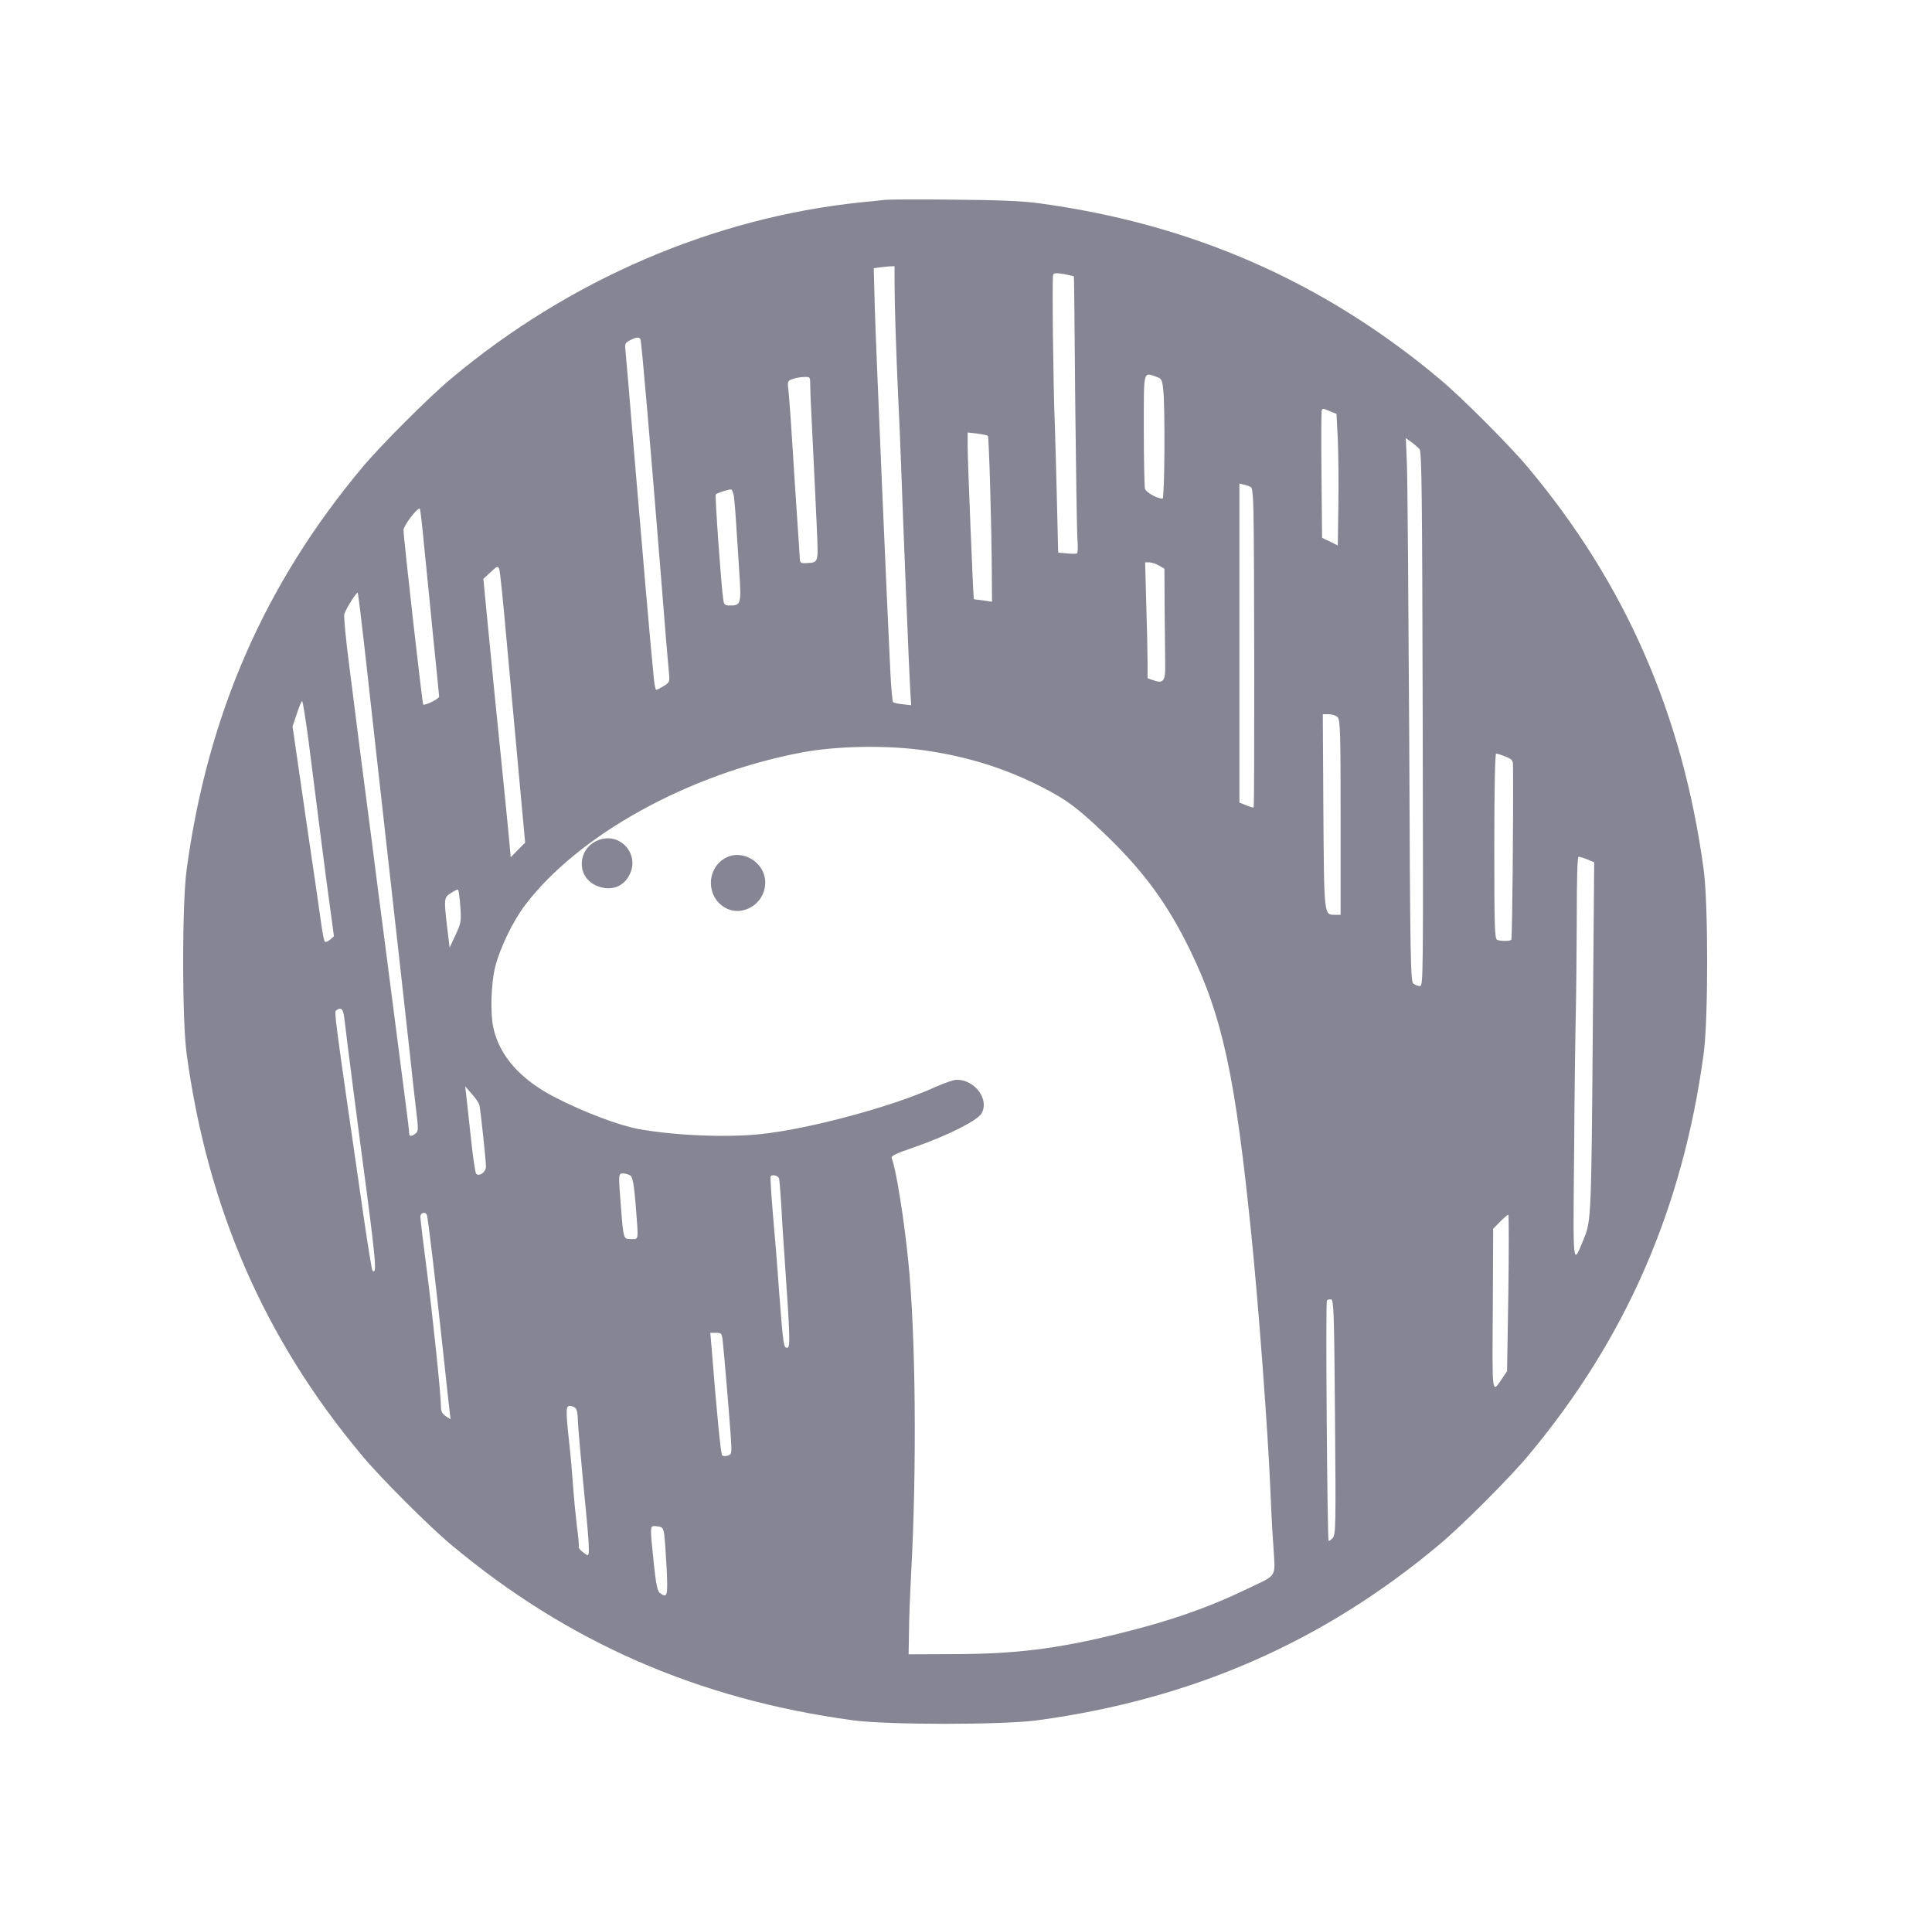
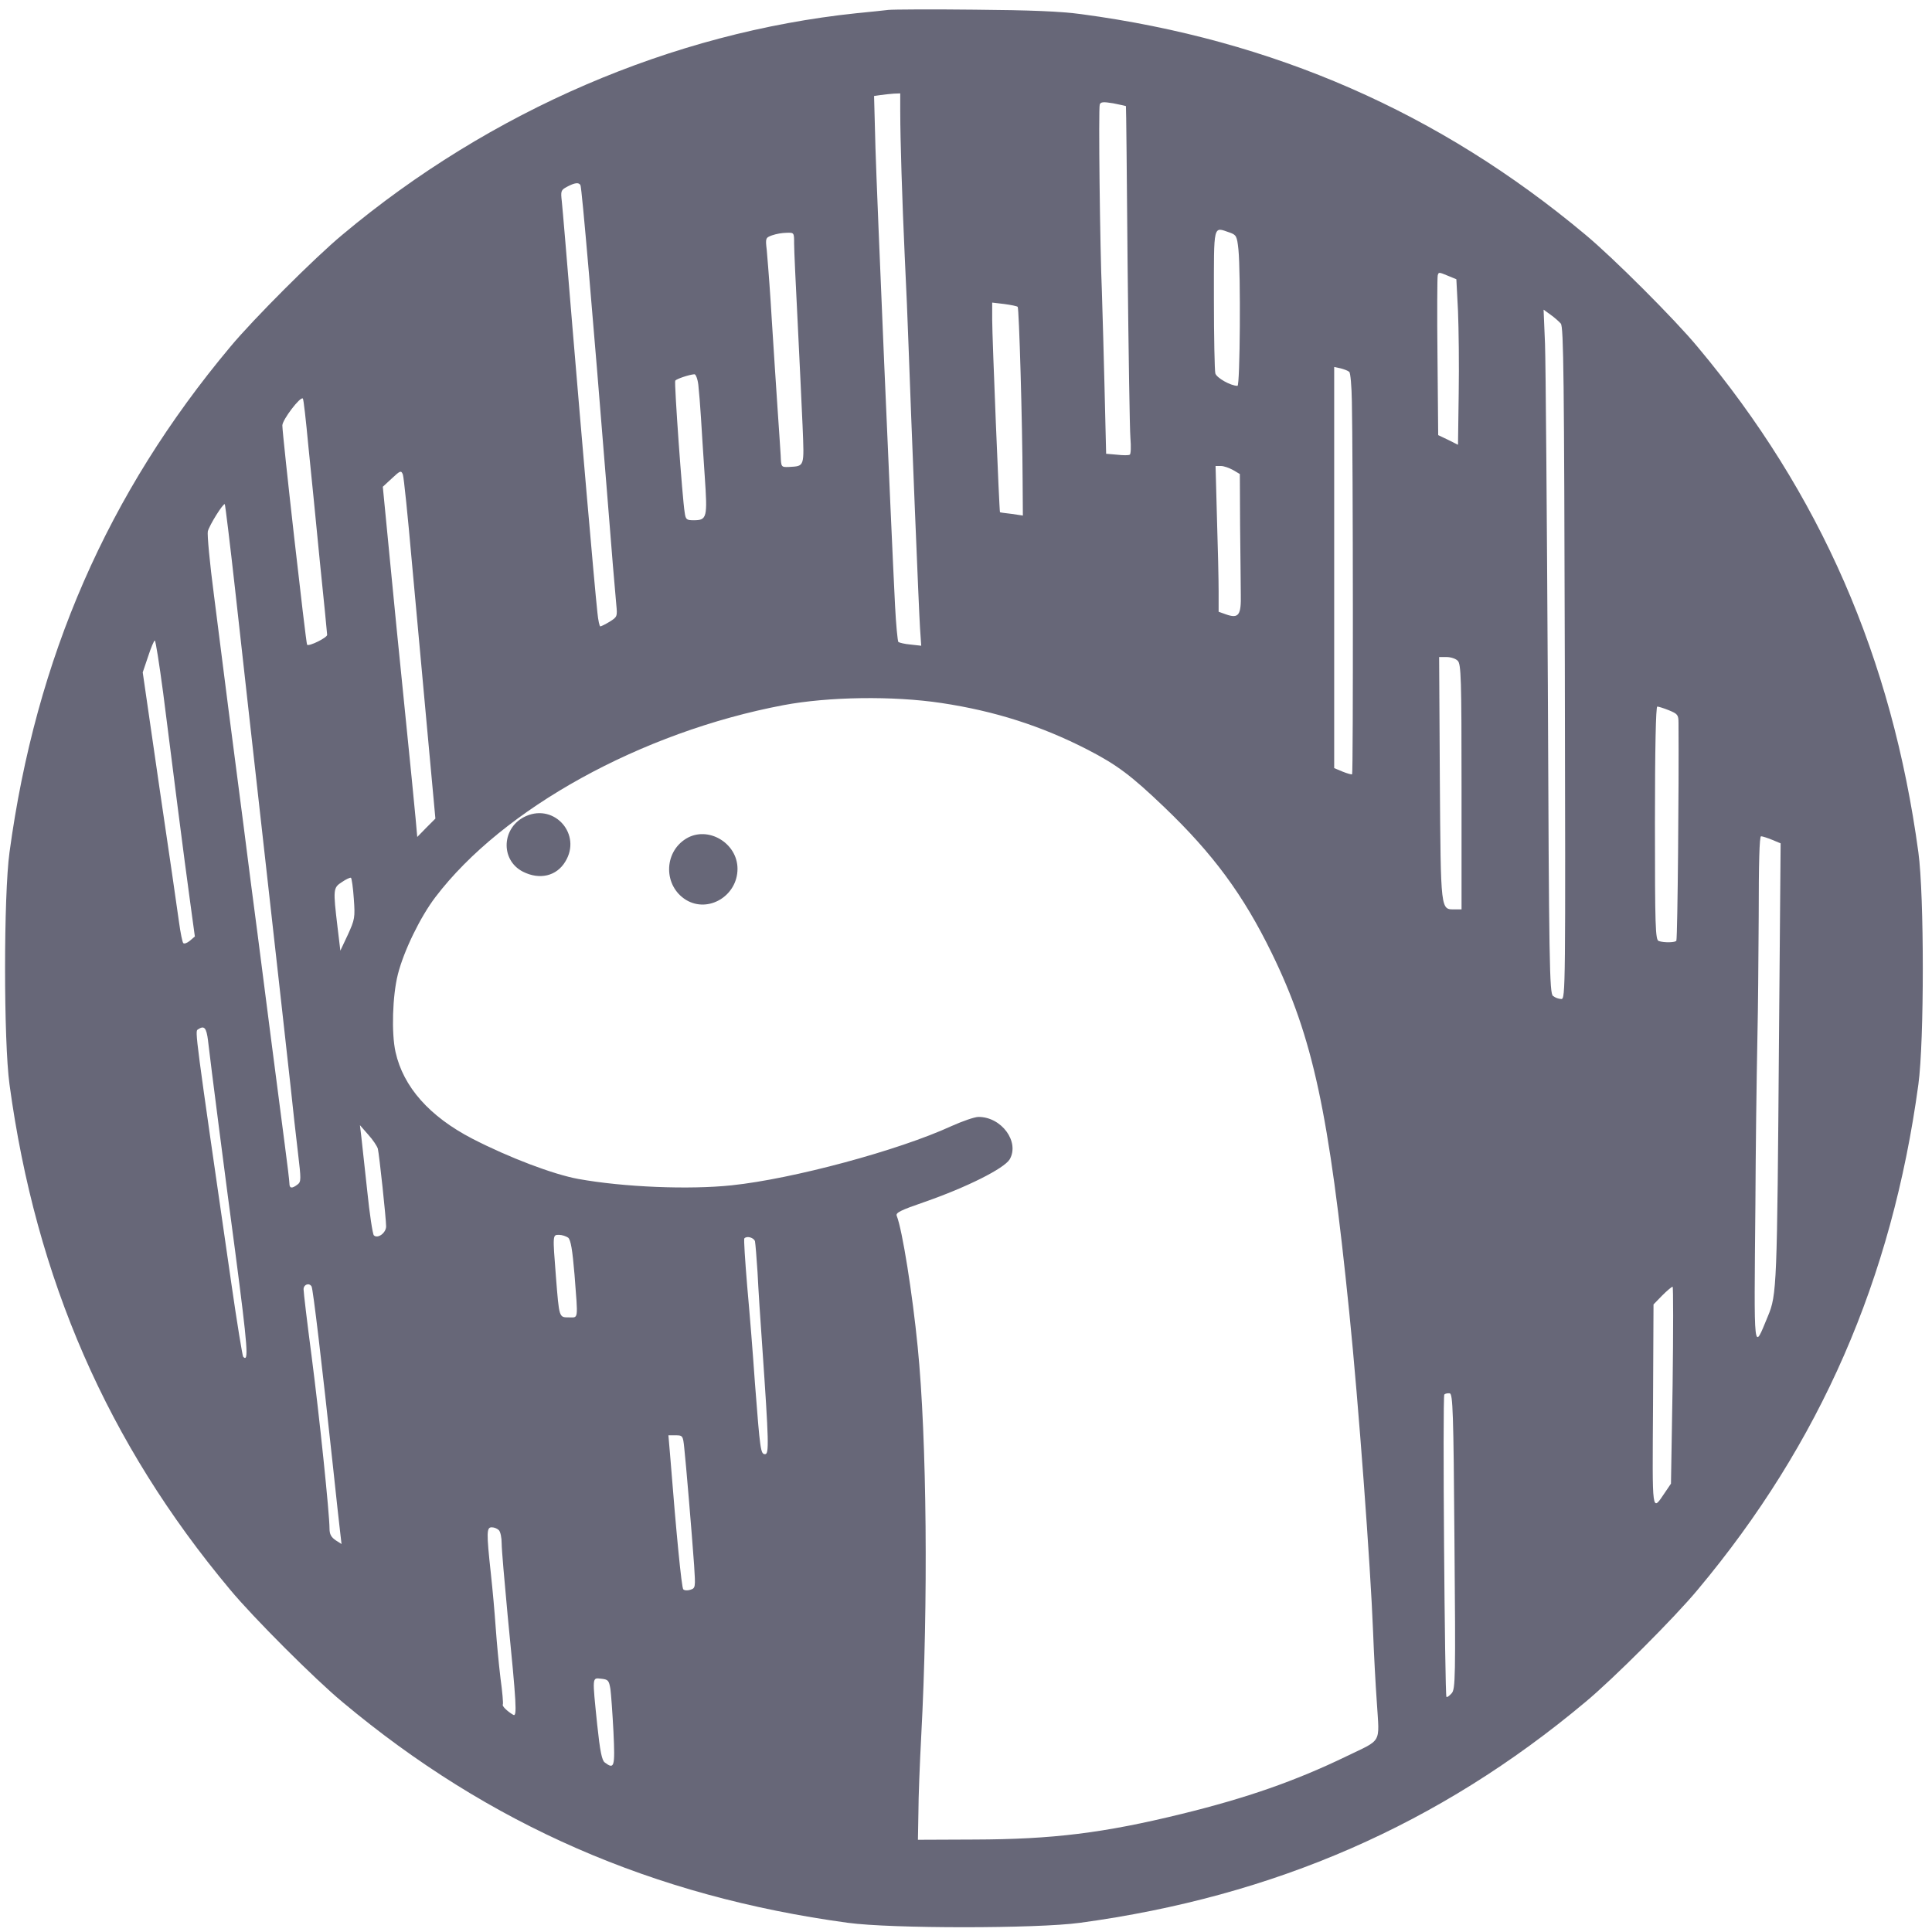
- <svg xmlns="http://www.w3.org/2000/svg" width="151" height="150" viewBox="0 0 151 150" fill="none">
-   <g opacity="0.8">
-     <path d="M69.183 15.615C68.905 15.645 68.011 15.747 67.206 15.82C55.751 17.021 44.471 21.87 35.272 29.575C33.573 30.982 29.706 34.849 28.299 36.548C20.682 45.645 16.229 55.855 14.588 67.939C14.222 70.62 14.222 79.673 14.588 82.353C16.229 94.439 20.682 104.648 28.299 113.745C29.706 115.444 33.573 119.312 35.272 120.718C44.369 128.335 54.579 132.788 66.664 134.429C69.344 134.795 78.397 134.795 81.078 134.429C93.163 132.788 103.373 128.335 112.469 120.718C114.168 119.312 118.036 115.444 119.442 113.745C127.059 104.648 131.512 94.439 133.153 82.353C133.519 79.673 133.519 70.62 133.153 67.939C131.512 55.855 127.059 45.645 119.442 36.548C118.036 34.849 114.168 30.982 112.469 29.575C103.402 21.987 93.089 17.476 81.165 15.879C79.876 15.703 78.001 15.63 74.53 15.601C71.878 15.571 69.461 15.586 69.183 15.615ZM69.915 21.943C69.915 23.657 70.033 27.378 70.194 30.908C70.282 32.637 70.384 35.112 70.428 36.401C70.589 40.972 71.073 52.969 71.146 54.038L71.219 55.107L70.56 55.034C70.194 55.005 69.857 54.917 69.798 54.873C69.754 54.815 69.652 53.804 69.593 52.617C69.33 47.402 68.465 27.173 68.377 24.214L68.29 20.962L68.7 20.903C68.919 20.874 69.286 20.83 69.52 20.815L69.915 20.801V21.943ZM83.934 21.592C83.949 21.607 83.993 26.03 84.037 31.421C84.095 36.826 84.168 41.675 84.212 42.202C84.256 42.744 84.242 43.213 84.168 43.242C84.11 43.286 83.744 43.286 83.377 43.242L82.704 43.184L82.601 38.921C82.543 36.562 82.469 33.955 82.44 33.105C82.323 30.513 82.22 21.709 82.308 21.489C82.367 21.328 82.528 21.314 83.143 21.416C83.568 21.504 83.919 21.577 83.934 21.592ZM50.052 26.499C50.14 26.631 50.829 34.702 51.678 45.264C51.956 48.852 52.235 52.134 52.279 52.544C52.352 53.291 52.337 53.32 51.869 53.613C51.605 53.774 51.341 53.906 51.283 53.906C51.239 53.906 51.151 53.525 51.107 53.057C50.902 51.152 50.111 41.953 49.554 35.303C49.232 31.392 48.939 27.891 48.895 27.51C48.822 26.865 48.836 26.807 49.217 26.602C49.686 26.352 49.95 26.309 50.052 26.499ZM90.379 29.443C90.79 29.59 90.834 29.663 90.921 30.498C91.068 31.963 91.024 38.965 90.863 38.965C90.438 38.965 89.559 38.467 89.486 38.188C89.442 38.013 89.398 35.933 89.398 33.574C89.398 28.814 89.339 29.092 90.379 29.443ZM63.324 30.132C63.324 30.527 63.426 32.71 63.544 35.01C63.661 37.31 63.792 40.225 63.851 41.484C63.954 44.033 63.983 43.945 63.002 44.004C62.518 44.019 62.518 44.019 62.489 43.286C62.459 42.876 62.386 41.602 62.298 40.43C62.225 39.258 62.049 36.724 61.932 34.79C61.815 32.856 61.669 30.938 61.624 30.527C61.537 29.795 61.551 29.766 61.947 29.619C62.181 29.531 62.591 29.458 62.855 29.458C63.324 29.443 63.324 29.443 63.324 30.132ZM103.959 32.139L104.457 32.344L104.559 34.307C104.603 35.376 104.632 37.69 104.603 39.434L104.559 42.627L103.944 42.319L103.329 42.026L103.285 37.163C103.255 34.482 103.27 32.212 103.299 32.109C103.358 31.89 103.358 31.89 103.959 32.139ZM77.21 34.058C77.298 34.145 77.503 41.25 77.518 44.853L77.533 47.022L76.844 46.919C76.449 46.875 76.126 46.831 76.112 46.816C76.068 46.787 75.628 35.933 75.628 34.878V33.794L76.376 33.882C76.8 33.94 77.166 34.014 77.21 34.058ZM110.946 35.098C111.122 35.303 111.151 38.511 111.195 56.206C111.239 76.523 111.239 77.051 110.975 77.051C110.814 77.051 110.594 76.963 110.462 76.86C110.243 76.699 110.213 74.927 110.14 57.568C110.082 47.051 110.008 37.5 109.964 36.343L109.876 34.233L110.301 34.541C110.55 34.717 110.829 34.966 110.946 35.098ZM97.806 38.101C97.879 38.159 97.953 38.994 97.967 39.946C98.04 43.184 98.055 63.032 97.982 63.091C97.953 63.12 97.689 63.047 97.396 62.93L96.869 62.71V50.244V37.793L97.279 37.881C97.499 37.94 97.733 38.027 97.806 38.101ZM57.377 38.921C57.42 39.316 57.494 40.21 57.538 40.942C57.581 41.66 57.684 43.301 57.772 44.575C57.948 47.153 57.919 47.315 57.084 47.315C56.644 47.315 56.586 47.27 56.527 46.831C56.38 45.967 55.868 38.76 55.941 38.643C56.014 38.54 56.776 38.276 57.127 38.247C57.215 38.232 57.333 38.54 57.377 38.921ZM33.148 42.656C33.309 44.209 33.631 47.461 33.866 49.878C34.115 52.295 34.32 54.346 34.32 54.434C34.32 54.609 33.192 55.166 33.075 55.049C33.002 54.976 31.537 42.012 31.537 41.426C31.537 41.074 32.665 39.595 32.811 39.756C32.855 39.785 33.002 41.089 33.148 42.656ZM90.585 44.194L91.009 44.443L91.024 47.607C91.039 49.336 91.068 51.27 91.068 51.899C91.097 53.218 90.936 53.438 90.145 53.159L89.691 52.998V51.738C89.691 51.035 89.647 48.999 89.588 47.197L89.501 43.945H89.837C90.013 43.945 90.35 44.062 90.585 44.194ZM39.579 49.878C39.842 52.69 40.267 57.437 40.545 60.425L41.044 65.845L40.472 66.416L39.916 66.987L39.813 65.83C39.754 65.186 39.461 62.197 39.154 59.18C38.846 56.162 38.407 51.782 38.187 49.453L37.777 45.234L38.348 44.707C38.861 44.224 38.919 44.209 39.022 44.473C39.081 44.619 39.33 47.051 39.579 49.878ZM28.607 51.65C28.929 54.536 29.779 62.212 30.511 68.701C31.244 75.19 31.932 81.445 32.064 82.617C32.181 83.789 32.386 85.561 32.503 86.572C32.709 88.286 32.709 88.403 32.474 88.579C32.123 88.843 31.976 88.814 31.976 88.506C31.976 88.374 31.844 87.261 31.683 86.06C31.419 84.053 30.98 80.654 29.998 73.022C29.794 71.484 29.398 68.423 29.12 66.211C28.827 63.999 28.402 60.703 28.168 58.887C27.933 57.07 27.538 53.965 27.289 51.958C27.025 49.966 26.864 48.193 26.908 48.003C27.01 47.607 27.875 46.23 27.962 46.318C27.992 46.362 28.285 48.75 28.607 51.65ZM24.125 57.964C24.344 59.722 24.754 62.93 25.033 65.112C25.311 67.28 25.663 69.99 25.824 71.118L26.102 73.169L25.794 73.433C25.619 73.579 25.443 73.638 25.384 73.579C25.326 73.52 25.209 72.935 25.121 72.29C25.033 71.645 24.491 67.881 23.905 63.94L22.865 56.763L23.202 55.767C23.377 55.225 23.568 54.785 23.612 54.785C23.67 54.785 23.89 56.221 24.125 57.964ZM104.544 56.045C104.75 56.25 104.779 57.158 104.779 63.882V71.484H104.369C103.475 71.484 103.49 71.704 103.431 63.384L103.387 55.811H103.856C104.105 55.811 104.427 55.913 104.544 56.045ZM72.479 58.667C75.79 59.165 78.675 60.088 81.532 61.553C83.377 62.505 84.256 63.164 86.307 65.127C89.354 68.042 91.229 70.591 92.987 74.194C95.55 79.439 96.546 84.082 97.806 96.533C98.377 102.114 99.124 112.236 99.286 116.382C99.33 117.583 99.432 119.561 99.52 120.776C99.681 123.354 99.872 123.003 97.601 124.102C94.452 125.625 91.419 126.68 87.42 127.661C82.528 128.862 79.364 129.243 74.53 129.258L71.014 129.272L71.043 127.588C71.043 126.665 71.131 124.512 71.219 122.827C71.659 114.668 71.571 104.37 70.999 98.657C70.677 95.376 70.047 91.392 69.696 90.513C69.623 90.322 69.96 90.161 71.41 89.663C74.061 88.74 76.361 87.583 76.712 87.012C77.342 85.928 76.214 84.375 74.779 84.375C74.53 84.375 73.783 84.639 73.094 84.946C69.813 86.455 63.236 88.228 59.442 88.623C56.82 88.901 52.748 88.74 49.92 88.228C48.382 87.949 45.628 86.909 43.329 85.723C40.677 84.346 39.051 82.515 38.568 80.347C38.304 79.175 38.377 76.831 38.714 75.513C39.081 74.062 40.106 71.953 41.044 70.723C45.218 65.23 53.831 60.469 62.665 58.799C65.477 58.272 69.461 58.213 72.479 58.667ZM117.669 59.121C118.197 59.341 118.255 59.399 118.255 59.898C118.285 63.897 118.197 73.037 118.124 73.418C118.109 73.55 117.347 73.564 117.025 73.447C116.82 73.374 116.791 72.583 116.791 66.123C116.791 61.494 116.849 58.887 116.937 58.887C117.01 58.887 117.347 58.989 117.669 59.121ZM124.071 67.163L124.598 67.383L124.496 79.512C124.378 94.966 124.364 95.42 123.807 96.753C122.899 98.936 122.943 99.375 123.031 89.795C123.06 85.005 123.133 80.156 123.163 79.028C123.192 77.9 123.221 74.722 123.236 71.953C123.236 68.613 123.28 66.943 123.382 66.943C123.47 66.943 123.778 67.046 124.071 67.163ZM35.975 70.811C36.063 71.997 36.034 72.114 35.609 73.052L35.14 74.048L34.964 72.583C34.686 70.239 34.686 70.137 35.243 69.785C35.492 69.609 35.755 69.492 35.799 69.522C35.843 69.551 35.931 70.137 35.975 70.811ZM26.922 79.644C27.054 80.845 28.08 88.814 28.607 92.725C29.398 98.774 29.456 99.639 29.105 99.272C29.061 99.228 28.724 97.192 28.373 94.746C26.087 78.955 26.102 79.058 26.293 78.94C26.688 78.677 26.82 78.823 26.922 79.644ZM37.469 86.353C37.557 86.719 37.982 90.689 37.982 91.172C37.982 91.582 37.455 91.963 37.22 91.728C37.147 91.655 36.956 90.41 36.81 88.975C36.649 87.524 36.488 86.016 36.444 85.62L36.356 84.888L36.869 85.474C37.162 85.796 37.425 86.191 37.469 86.353ZM49.291 91.875C49.452 92.022 49.554 92.607 49.686 94.189C49.906 97.046 49.935 96.826 49.334 96.826C48.719 96.826 48.734 96.87 48.529 94.292C48.324 91.67 48.324 91.699 48.719 91.699C48.91 91.699 49.159 91.787 49.291 91.875ZM60.892 92.095C60.921 92.241 60.995 93.12 61.053 94.043C61.097 94.966 61.229 97.046 61.346 98.657C61.756 104.575 61.771 105.322 61.522 105.322C61.244 105.322 61.214 105.103 60.892 100.928C60.775 99.199 60.555 96.475 60.409 94.878C60.277 93.281 60.189 91.948 60.233 91.919C60.394 91.743 60.819 91.875 60.892 92.095ZM33.353 94.907C33.441 95.039 33.998 99.727 34.686 106.128C34.891 108.062 35.096 109.922 35.14 110.273L35.213 110.903L34.847 110.669C34.569 110.479 34.466 110.288 34.466 109.951C34.466 109.028 33.836 102.949 33.353 99.228C33.075 97.119 32.855 95.259 32.855 95.083C32.855 94.775 33.206 94.658 33.353 94.907ZM117.889 101.03L117.787 107.153L117.42 107.695C116.585 108.926 116.629 109.16 116.673 102.305L116.703 96.02L117.245 95.464C117.538 95.171 117.831 94.922 117.889 94.922C117.933 94.922 117.933 97.676 117.889 101.03ZM104.339 110.742C104.413 119.253 104.398 119.912 104.164 120.176C104.017 120.337 103.885 120.439 103.841 120.396C103.739 120.278 103.592 101.719 103.709 101.616C103.768 101.558 103.915 101.528 104.046 101.543C104.237 101.587 104.281 102.627 104.339 110.742ZM56.498 104.912C56.6 105.82 56.966 110.171 57.113 112.222C57.201 113.599 57.201 113.643 56.878 113.745C56.703 113.804 56.498 113.789 56.439 113.716C56.336 113.613 56.014 110.361 55.619 105.352L55.516 104.15H55.97C56.395 104.15 56.424 104.18 56.498 104.912ZM44.984 110.039C45.086 110.142 45.16 110.508 45.16 110.874C45.16 111.255 45.336 113.232 45.526 115.283C46.083 120.894 46.127 121.655 45.877 121.509C45.497 121.289 45.16 120.952 45.233 120.864C45.262 120.806 45.204 120.073 45.086 119.238C44.984 118.389 44.852 117.012 44.794 116.162C44.735 115.313 44.603 113.76 44.486 112.72C44.208 110.156 44.222 109.863 44.544 109.863C44.691 109.863 44.881 109.937 44.984 110.039ZM51.913 119.897C51.956 120.22 52.044 121.421 52.103 122.563C52.206 124.761 52.162 124.922 51.561 124.468C51.385 124.336 51.268 123.779 51.092 122.109C50.785 119.092 50.77 119.209 51.341 119.268C51.766 119.312 51.825 119.37 51.913 119.897Z" fill="#676778" />
-     <path d="M46.683 65.684C45.16 66.343 45.043 68.408 46.478 69.141C47.518 69.668 48.573 69.419 49.115 68.511C50.14 66.841 48.47 64.907 46.683 65.684Z" fill="#676778" />
-     <path d="M56.615 67.09C55.209 67.954 55.209 70.034 56.615 70.898C58.006 71.733 59.808 70.635 59.808 68.965C59.808 67.353 57.962 66.269 56.615 67.09Z" fill="#676778" />
-   </g>
+ <svg xmlns="http://www.w3.org/2000/svg" width="120" height="120" fill="none">
+   <path fill="#676778" d="M55.183.615c-.278.03-1.172.132-1.977.205C41.75 2.022 30.47 6.87 21.272 14.575c-1.7 1.407-5.566 5.274-6.973 6.973C6.682 30.645 2.23 40.855.59 52.94c-.367 2.68-.367 11.733 0 14.414C2.23 79.439 6.683 89.648 14.3 98.745c1.407 1.699 5.274 5.567 6.973 6.973 9.097 7.617 19.307 12.07 31.392 13.711 2.68.366 11.733.366 14.414 0 12.085-1.641 22.295-6.094 31.391-13.711 1.699-1.406 5.567-5.274 6.973-6.973 7.617-9.097 12.07-19.306 13.711-31.391.366-2.681.366-11.734 0-14.414-1.641-12.085-6.094-22.295-13.711-31.392-1.406-1.7-5.274-5.566-6.973-6.973C89.402 6.987 79.09 2.475 67.166.88 65.875.703 64 .63 60.53.601 57.878.57 55.46.586 55.183.615Zm.733 6.328c0 1.714.117 5.435.278 8.965.088 1.729.19 4.204.234 5.493.161 4.57.645 16.568.718 17.637l.073 1.07-.659-.074c-.366-.029-.703-.117-.762-.16-.044-.06-.146-1.07-.205-2.257-.263-5.215-1.128-25.444-1.216-28.403l-.087-3.252.41-.059c.22-.029.586-.073.82-.087l.395-.015v1.142Zm14.018-.351c.015.015.059 4.438.103 9.829.058 5.405.131 10.254.175 10.781.044.542.03 1.011-.044 1.04-.058.044-.424.044-.79 0l-.674-.058-.103-4.263a867.1 867.1 0 0 0-.161-5.815c-.117-2.593-.22-11.397-.132-11.617.059-.16.22-.175.835-.073.425.088.776.161.791.176Zm-33.882 4.907c.088.132.777 8.203 1.626 18.765.279 3.589.557 6.87.6 7.28.074.747.06.776-.41 1.07-.263.16-.527.292-.585.292-.044 0-.132-.38-.176-.85-.205-1.904-.996-11.103-1.553-17.753-.322-3.911-.615-7.412-.659-7.793-.073-.645-.059-.703.322-.908.469-.25.733-.293.835-.103Zm40.327 2.944c.41.147.454.22.542 1.055.147 1.465.103 8.467-.058 8.467-.425 0-1.304-.498-1.377-.776-.044-.176-.088-2.256-.088-4.615 0-4.76-.059-4.482.981-4.13Zm-27.055.689c0 .395.102 2.578.22 4.878.117 2.3.248 5.215.307 6.474.103 2.55.132 2.461-.85 2.52-.483.015-.483.015-.512-.718-.03-.41-.103-1.684-.19-2.856-.074-1.172-.25-3.706-.367-5.64a154.303 154.303 0 0 0-.308-4.263c-.087-.732-.073-.761.323-.908a3.11 3.11 0 0 1 .908-.16c.469-.015.469-.015.469.673Zm40.635 2.007.498.205.102 1.963c.044 1.07.073 3.384.044 5.127l-.044 3.193-.615-.308-.615-.293-.044-4.863c-.03-2.68-.015-4.951.014-5.053.059-.22.059-.22.66.029ZM63.21 19.058c.087.088.292 7.192.307 10.796l.015 2.168-.689-.103c-.395-.044-.718-.088-.732-.102-.044-.03-.484-10.884-.484-11.939v-1.084l.748.088c.424.058.79.132.835.176Zm33.735 1.04c.176.205.205 3.413.249 21.108.044 20.317.044 20.845-.22 20.845a.957.957 0 0 1-.513-.19c-.22-.162-.249-1.934-.322-19.292-.058-10.518-.132-20.069-.176-21.226l-.088-2.11.425.308c.25.176.528.425.645.557ZM83.806 23.1c.073.058.147.893.161 1.845.073 3.238.088 23.086.015 23.145-.03.03-.293-.044-.586-.161l-.527-.22V22.793l.41.088c.22.059.454.146.527.22Zm-40.43.82c.044.396.118 1.29.162 2.021.044.718.146 2.359.234 3.633.176 2.578.147 2.74-.688 2.74-.44 0-.498-.044-.557-.484-.147-.864-.66-8.071-.586-8.188.073-.103.835-.367 1.186-.396.088-.014.206.293.25.674Zm-24.228 3.735c.161 1.553.483 4.805.718 7.222.249 2.417.454 4.468.454 4.556 0 .175-1.128.732-1.245.615-.073-.073-1.538-13.037-1.538-13.623 0-.352 1.128-1.831 1.274-1.67.044.03.19 1.333.337 2.9Zm57.437 1.538.424.25.015 3.164c.015 1.728.044 3.662.044 4.292.03 1.318-.132 1.538-.923 1.26l-.454-.162v-1.26c0-.703-.044-2.739-.103-4.54l-.087-3.253h.336c.176 0 .513.118.748.25Zm-51.006 5.684c.263 2.813.688 7.559.966 10.547l.498 5.42-.57.571-.557.571-.103-1.157c-.059-.644-.352-3.633-.66-6.65-.307-3.018-.746-7.398-.966-9.727l-.41-4.219.571-.527c.513-.483.571-.498.674-.234.059.146.308 2.578.557 5.405ZM14.607 36.65c.322 2.885 1.172 10.561 1.904 17.05.733 6.49 1.421 12.744 1.553 13.916.117 1.172.322 2.945.44 3.955.204 1.714.204 1.831-.03 2.007-.351.264-.498.235-.498-.073 0-.132-.132-1.245-.293-2.446a5498.89 5498.89 0 0 1-1.684-13.037c-.206-1.539-.601-4.6-.88-6.812a2781.551 2781.551 0 0 1-1.831-14.253c-.263-1.992-.424-3.764-.38-3.955.102-.395.966-1.772 1.054-1.684.03.043.323 2.431.645 5.332Zm-4.482 6.313c.22 1.758.63 4.966.908 7.148.278 2.168.63 4.878.79 6.006l.28 2.051-.309.264c-.175.146-.351.205-.41.146-.058-.058-.175-.644-.263-1.289-.088-.644-.63-4.409-1.216-8.35l-1.04-7.177.337-.996c.175-.542.366-.982.41-.982.058 0 .278 1.436.512 3.179Zm80.42-1.919c.204.205.234 1.113.234 7.837v7.602h-.41c-.894 0-.88.22-.938-8.1l-.044-7.573h.469c.249 0 .571.102.688.234Zm-32.066 2.622c3.31.498 6.196 1.421 9.053 2.886 1.845.952 2.724 1.611 4.775 3.574 3.047 2.915 4.922 5.464 6.68 9.067 2.563 5.245 3.56 9.888 4.82 22.34.57 5.58 1.317 15.702 1.479 19.848.044 1.201.146 3.179.234 4.394.161 2.579.352 2.227-1.919 3.326-3.15 1.523-6.182 2.578-10.18 3.559-4.893 1.201-8.057 1.582-12.891 1.597l-3.516.015.03-1.685c0-.923.087-3.076.175-4.761.44-8.159.352-18.457-.22-24.17-.322-3.28-.952-7.265-1.303-8.144-.073-.19.264-.352 1.714-.85 2.651-.923 4.95-2.08 5.302-2.651.63-1.084-.498-2.637-1.933-2.637-.25 0-.996.264-1.685.571-3.281 1.51-9.858 3.282-13.652 3.677-2.622.278-6.694.117-9.522-.395-1.538-.279-4.292-1.319-6.591-2.505-2.652-1.377-4.278-3.208-4.761-5.376-.264-1.172-.19-3.516.146-4.834.367-1.45 1.392-3.56 2.33-4.79 4.174-5.493 12.787-10.254 21.62-11.924 2.813-.527 6.797-.586 9.815-.132Zm45.19.454c.528.22.586.279.586.777.03 3.999-.058 13.14-.131 13.52-.015.132-.777.147-1.099.03-.205-.074-.234-.865-.234-7.325 0-4.629.058-7.236.146-7.236.073 0 .41.102.732.234Zm6.402 8.042.527.22-.102 12.129c-.118 15.454-.132 15.908-.689 17.241-.908 2.183-.864 2.622-.776-6.958a787.4 787.4 0 0 1 .132-10.767c.029-1.128.058-4.306.073-7.075 0-3.34.044-5.01.146-5.01.088 0 .396.103.689.22ZM21.975 55.81c.088 1.186.059 1.303-.366 2.24l-.469.997-.176-1.465c-.278-2.344-.278-2.446.279-2.798.249-.175.512-.293.556-.263.044.029.132.615.176 1.289Zm-9.053 8.833c.132 1.2 1.158 9.17 1.685 13.08.791 6.05.85 6.915.498 6.549-.044-.044-.38-2.08-.732-4.527-2.286-15.79-2.27-15.688-2.08-15.805.395-.264.527-.118.63.703Zm10.547 6.709c.088.366.513 4.336.513 4.819 0 .41-.527.791-.762.557-.073-.074-.264-1.319-.41-2.754-.161-1.45-.322-2.96-.366-3.355l-.088-.732.513.586c.293.322.556.718.6.879Zm11.822 5.522c.16.147.263.733.395 2.314.22 2.857.25 2.637-.352 2.637-.615 0-.6.044-.805-2.534-.205-2.622-.205-2.593.19-2.593.19 0 .44.088.572.176Zm11.601.22c.03.146.103 1.025.161 1.948.044.923.176 3.003.293 4.614.41 5.918.425 6.665.176 6.665-.278 0-.308-.22-.63-4.394a309.16 309.16 0 0 0-.483-6.05c-.132-1.597-.22-2.93-.176-2.959.161-.176.586-.044.66.176Zm-27.539 2.812c.088.132.645 4.82 1.333 11.221.205 1.934.41 3.794.454 4.145l.073.63-.366-.234c-.278-.19-.38-.38-.38-.718 0-.923-.63-7.002-1.114-10.722-.278-2.11-.498-3.97-.498-4.146 0-.308.351-.425.498-.176Zm84.536 6.123-.102 6.123-.367.542c-.835 1.23-.791 1.465-.747-5.39l.03-6.284.542-.557c.293-.293.586-.542.644-.542.044 0 .044 2.754 0 6.108Zm-13.55 9.712c.074 8.511.059 9.17-.175 9.434-.147.161-.279.264-.323.22-.102-.118-.249-18.677-.131-18.78.058-.058.205-.088.336-.073.19.044.235 1.084.293 9.2Zm-47.841-5.83c.102.908.468 5.259.615 7.31.088 1.377.088 1.42-.235 1.523-.175.059-.38.044-.439-.03-.103-.102-.425-3.354-.82-8.363l-.103-1.202h.454c.425 0 .454.03.528.762ZM30.984 95.04c.102.103.176.469.176.835 0 .381.175 2.359.366 4.409.557 5.611.6 6.372.351 6.226-.38-.22-.717-.557-.644-.645.03-.058-.03-.791-.147-1.626a72.673 72.673 0 0 1-.292-3.076 96.107 96.107 0 0 0-.308-3.442c-.279-2.564-.264-2.857.058-2.857a.69.69 0 0 1 .44.176Zm6.929 9.859c.044.322.131 1.523.19 2.666.103 2.197.059 2.358-.542 1.904-.176-.132-.293-.689-.469-2.359-.307-3.017-.322-2.9.25-2.841.424.044.483.102.57.63Z" />
+   <path fill="#676778" d="M32.683 50.684c-1.523.659-1.64 2.724-.205 3.457 1.04.527 2.095.278 2.637-.63 1.025-1.67-.645-3.604-2.432-2.827Zm9.932 1.406c-1.407.864-1.407 2.944 0 3.808 1.391.835 3.193-.263 3.193-1.933 0-1.612-1.846-2.696-3.193-1.875Z" />
</svg>
